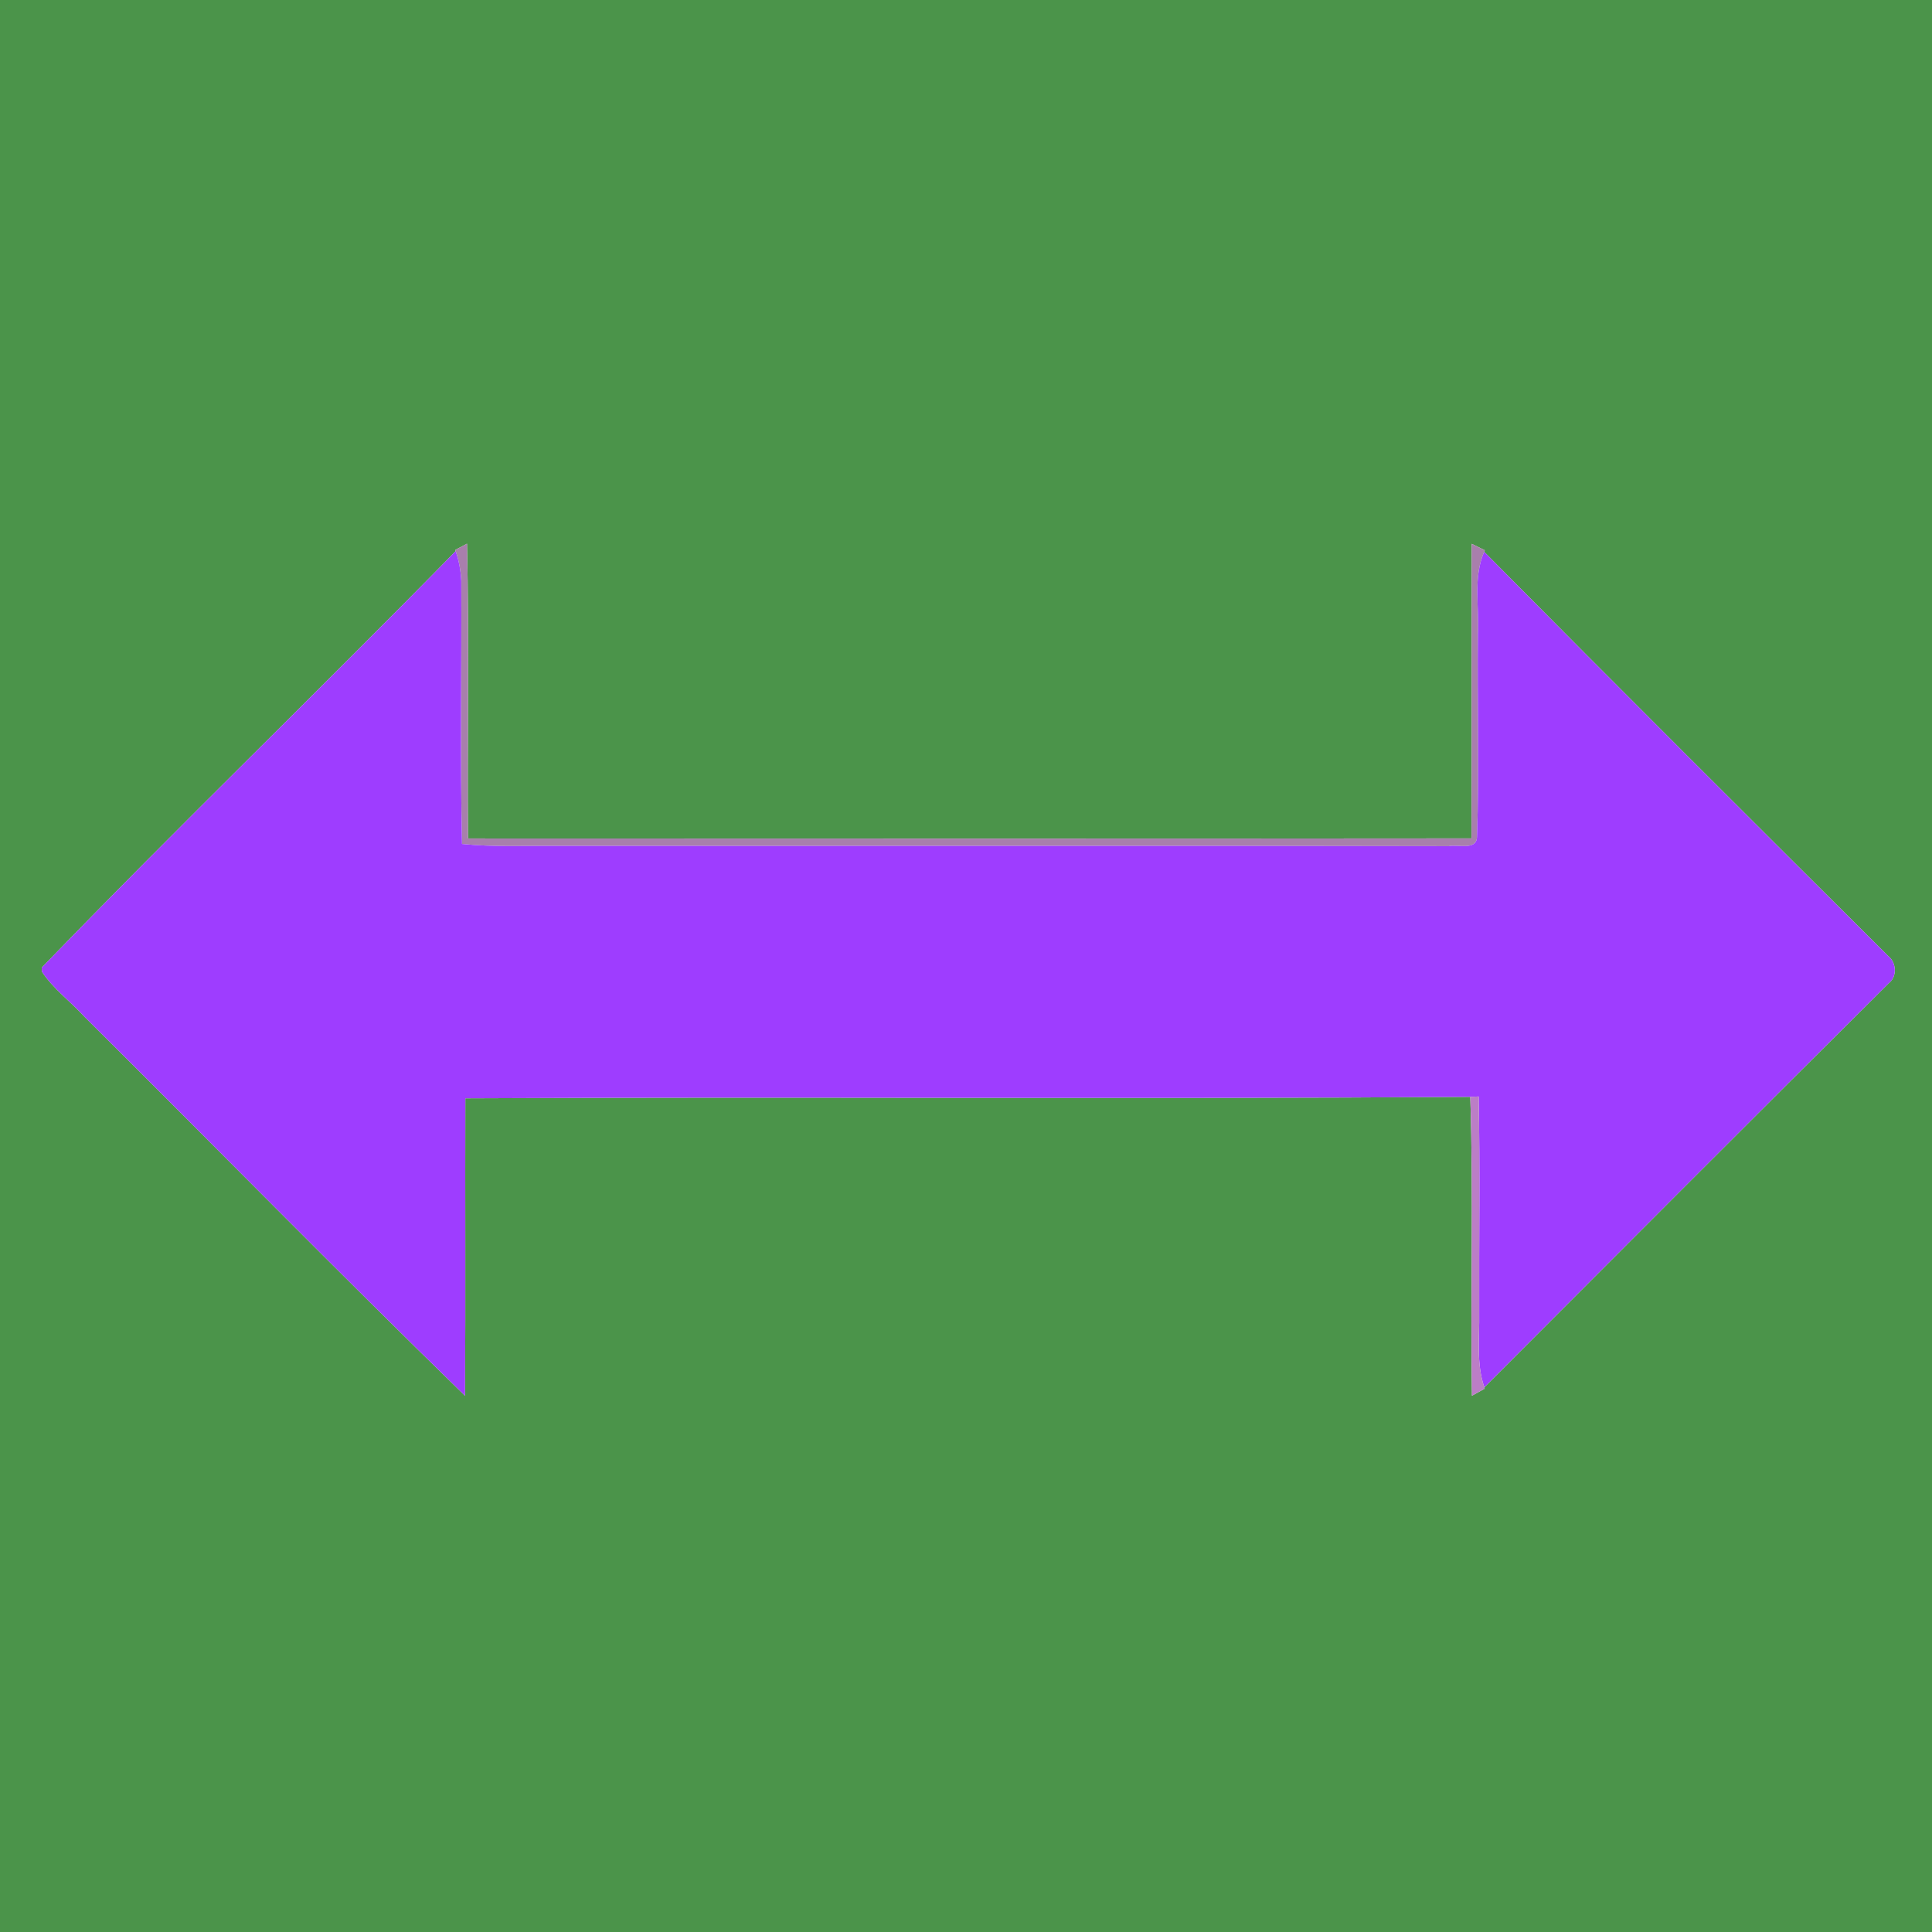
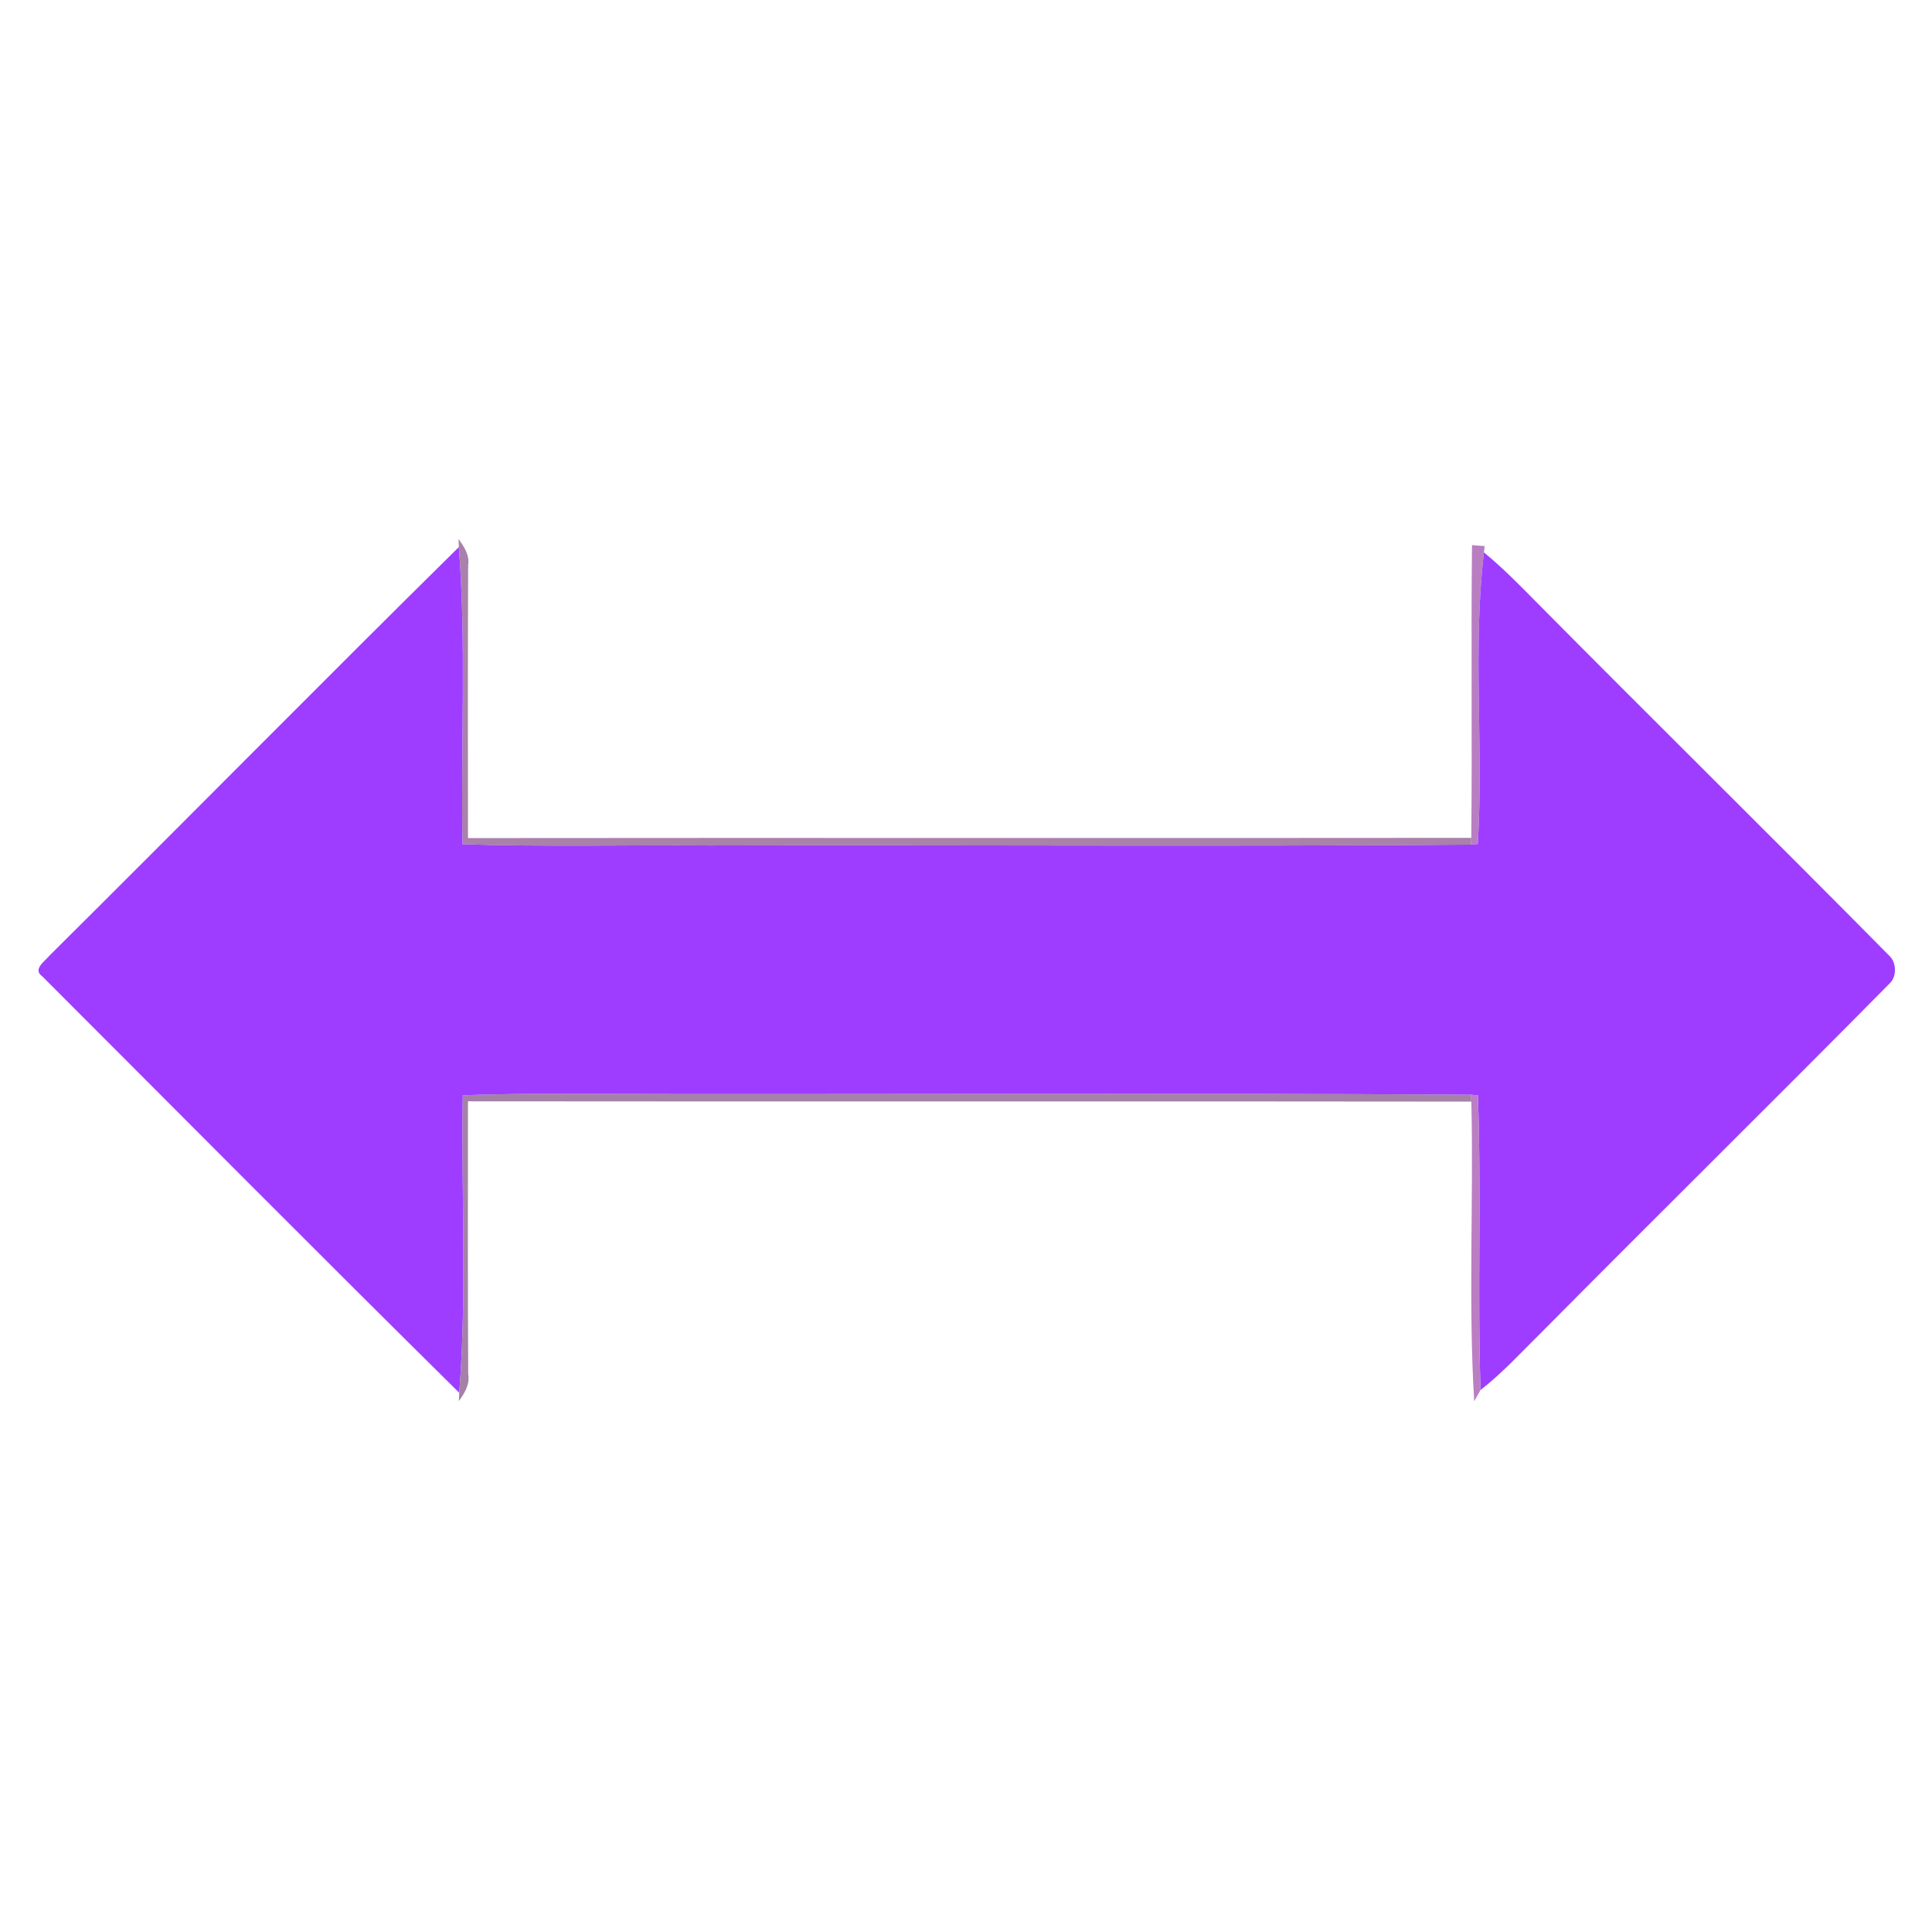
<svg xmlns="http://www.w3.org/2000/svg" width="256pt" height="256pt" viewBox="0 0 256 256" version="1.1">
-   <g id="#4b944aff">
-     <path fill="#4b944a" opacity="1.00" d=" M 0.00 0.00 L 256.00 0.00 L 256.00 256.00 L 0.00 256.00 L 0.00 0.00 M 60.34 72.86 L 60.38 73.03 C 42.24 91.56 23.54 109.57 5.53 128.22 C 5.54 128.35 5.54 128.61 5.55 128.74 C 7.07 131.05 9.37 132.71 11.22 134.75 C 28.05 151.46 44.64 168.41 61.62 184.95 C 61.70 171.81 61.62 158.67 61.66 145.53 C 106.04 145.30 150.44 145.66 194.82 145.34 C 195.26 158.53 194.83 171.74 195.04 184.94 C 195.46 184.70 196.31 184.24 196.73 184.00 L 196.68 183.83 C 214.53 165.95 232.36 148.07 250.28 130.27 C 251.40 129.43 251.28 127.54 250.23 126.71 C 232.32 108.90 214.43 91.07 196.66 73.12 L 196.74 72.91 C 196.30 72.70 195.44 72.28 195.01 72.06 C 194.97 85.07 195.03 98.08 194.98 111.09 C 150.66 111.13 106.34 111.12 62.01 111.10 C 61.90 98.08 62.18 85.05 61.88 72.04 C 61.49 72.25 60.72 72.65 60.34 72.86 Z" />
+   <g id="#926094c9">
+     <path fill="#926094" opacity="0.79" d=" M 60.76 71.42 C 61.51 72.46 62.25 73.56 62.03 74.92 C 61.98 86.96 62.00 99.01 62.01 111.05 C 106.32 111.00 150.64 111.07 194.95 111.02 L 194.93 111.92 C 161.30 112.19 127.65 111.94 94.00 112.03 C 83.09 111.95 72.18 112.22 61.28 111.87 C 61.04 98.74 61.80 85.59 60.80 72.49 L 60.76 71.42 Z" />
  </g>
-   <g id="#a87facff">
-     <path fill="#a87fac" opacity="1.00" d=" M 60.34 72.86 C 60.72 72.65 61.49 72.25 61.88 72.04 C 62.18 85.05 61.90 98.08 62.01 111.10 C 106.34 111.12 150.66 111.13 194.98 111.09 C 195.03 98.08 194.97 85.07 195.01 72.06 C 195.44 72.28 196.30 72.70 196.74 72.91 L 196.66 73.12 C 195.16 76.56 196.03 80.40 195.83 84.03 C 195.73 92.98 196.03 101.94 195.71 110.87 C 195.69 112.76 193.13 111.85 191.99 112.12 C 152.67 112.03 113.35 112.11 74.02 112.08 C 69.75 112.05 65.48 112.26 61.22 111.83 C 60.96 100.22 61.18 88.60 61.12 76.99 C 61.06 75.64 60.82 74.32 60.38 73.03 L 60.34 72.86 Z" />
+   <g id="#b06ebae3">
+     <path fill="#b06eba" opacity="0.89" d=" M 195.05 72.23 C 195.47 72.26 196.31 72.33 196.73 72.36 C 196.70 72.57 196.66 72.99 196.63 73.20 C 195.11 86.03 196.60 98.97 195.82 111.84 L 194.93 111.92 L 194.95 111.02 C 195.09 98.09 194.90 85.16 195.05 72.23 Z" />
  </g>
  <g id="#9e3dffff">
-     <path fill="#9e3dff" opacity="1.00" d=" M 5.53 128.22 C 23.54 109.57 42.24 91.56 60.38 73.03 C 60.82 74.32 61.06 75.64 61.12 76.99 C 61.18 88.60 60.96 100.22 61.22 111.83 C 65.48 112.26 69.75 112.05 74.02 112.08 C 113.35 112.11 152.67 112.03 191.99 112.12 C 193.13 111.85 195.69 112.76 195.71 110.87 C 196.03 101.94 195.73 92.98 195.83 84.03 C 196.03 80.40 195.16 76.56 196.66 73.12 C 214.43 91.07 232.32 108.90 250.23 126.71 C 251.28 127.54 251.40 129.43 250.28 130.27 C 232.36 148.07 214.53 165.95 196.68 183.83 C 195.59 180.66 196.06 177.28 196.00 174.01 C 195.96 164.44 196.12 154.86 195.93 145.29 C 195.66 145.30 195.10 145.33 194.82 145.34 C 150.44 145.66 106.04 145.30 61.66 145.53 C 61.62 158.67 61.70 171.81 61.62 184.95 C 44.64 168.41 28.05 151.46 11.22 134.75 C 9.37 132.71 7.07 131.05 5.55 128.74 L 5.53 128.22 Z" />
+     <path fill="#9e3dff" opacity="1.00" d=" M 60.80 72.49 C 61.80 85.59 61.04 98.74 61.28 111.87 C 72.18 112.22 83.09 111.95 94.00 112.03 C 127.65 111.94 161.30 112.19 194.93 111.92 L 195.82 111.84 C 196.60 98.97 195.11 86.03 196.63 73.20 C 199.04 75.17 201.22 77.39 203.40 79.60 C 219.00 95.36 234.81 110.91 250.39 126.69 C 251.30 127.56 251.34 129.44 250.40 130.30 C 235.15 145.74 219.68 160.98 204.40 176.40 C 201.71 179.04 199.17 181.86 196.18 184.18 C 195.75 171.17 196.31 158.14 195.83 145.14 L 194.94 145.06 C 154.63 144.80 114.31 145.06 74.00 144.94 C 69.77 144.92 65.54 144.99 61.32 145.13 C 61.10 158.27 61.88 171.43 60.85 184.55 C 42.32 166.25 23.99 147.76 5.58 129.35 C 4.27 128.43 6.01 127.32 6.58 126.60 C 24.70 108.61 42.63 90.42 60.80 72.49 Z" />
  </g>
-   <g id="#c982d6ff">
-     <path fill="#c982d6" opacity="1.00" d=" M 5.55 128.74 C 5.54 128.61 5.54 128.35 5.53 128.22 L 5.55 128.74 Z" />
+   <g id="#895a8bc3">
+     <path fill="#895a8b" opacity="0.76" d=" M 61.32 145.13 C 65.54 144.99 69.77 144.92 74.00 144.94 C 114.31 145.06 154.63 144.80 194.94 145.06 L 194.96 145.97 C 150.64 145.91 106.33 145.98 62.01 145.93 C 62.01 157.98 61.97 170.03 62.04 182.07 C 62.28 183.45 61.57 184.59 60.80 185.65 L 60.85 184.55 C 61.88 171.43 61.10 158.27 61.32 145.13 Z" />
  </g>
-   <g id="#bb7ec6ff">
-     <path fill="#bb7ec6" opacity="1.00" d=" M 194.82 145.34 C 195.10 145.33 195.66 145.30 195.93 145.29 C 196.12 154.86 195.96 164.44 196.00 174.01 C 196.06 177.28 195.59 180.66 196.68 183.83 L 196.73 184.00 C 196.31 184.24 195.46 184.70 195.04 184.94 C 194.83 171.74 195.26 158.53 194.82 145.34 Z" />
+   <g id="#b470bde6">
+     <path fill="#b470bd" opacity="0.90" d=" M 194.94 145.06 L 195.83 145.14 C 196.31 158.14 195.75 171.17 196.18 184.18 C 195.97 184.55 195.55 185.30 195.34 185.68 C 194.54 172.47 195.27 159.20 194.96 145.97 L 194.94 145.06 Z" />
  </g>
</svg>
